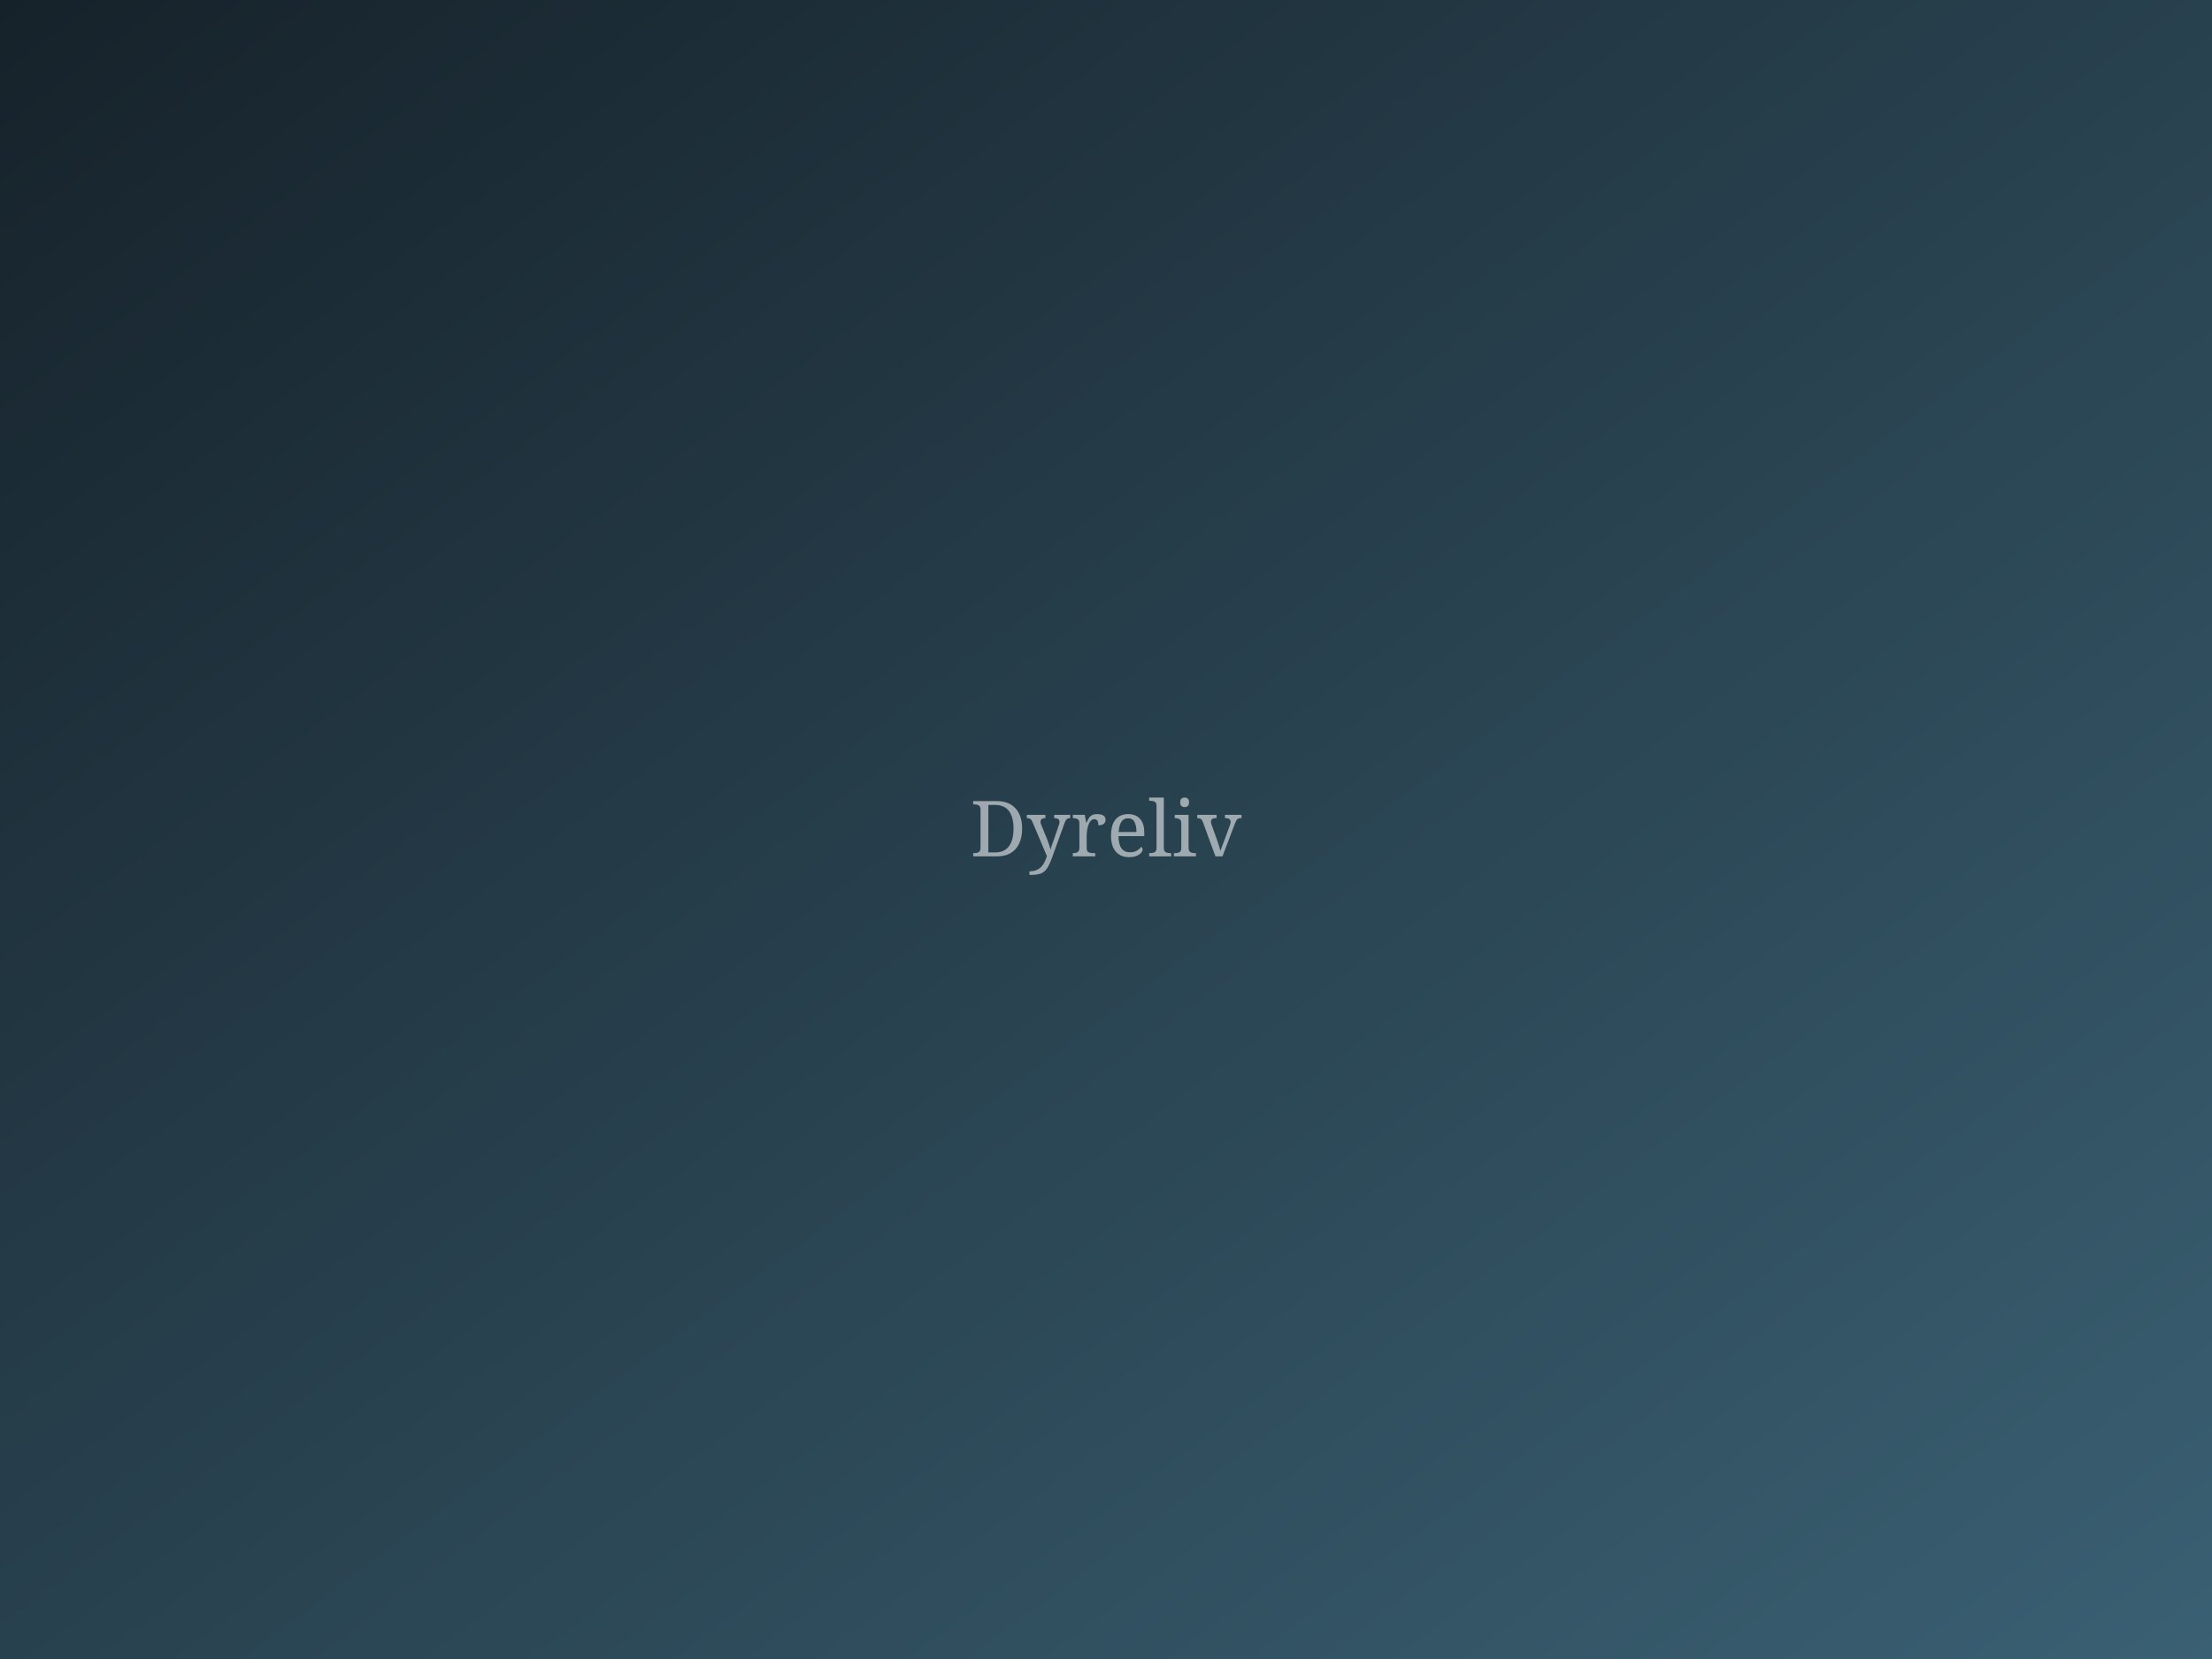
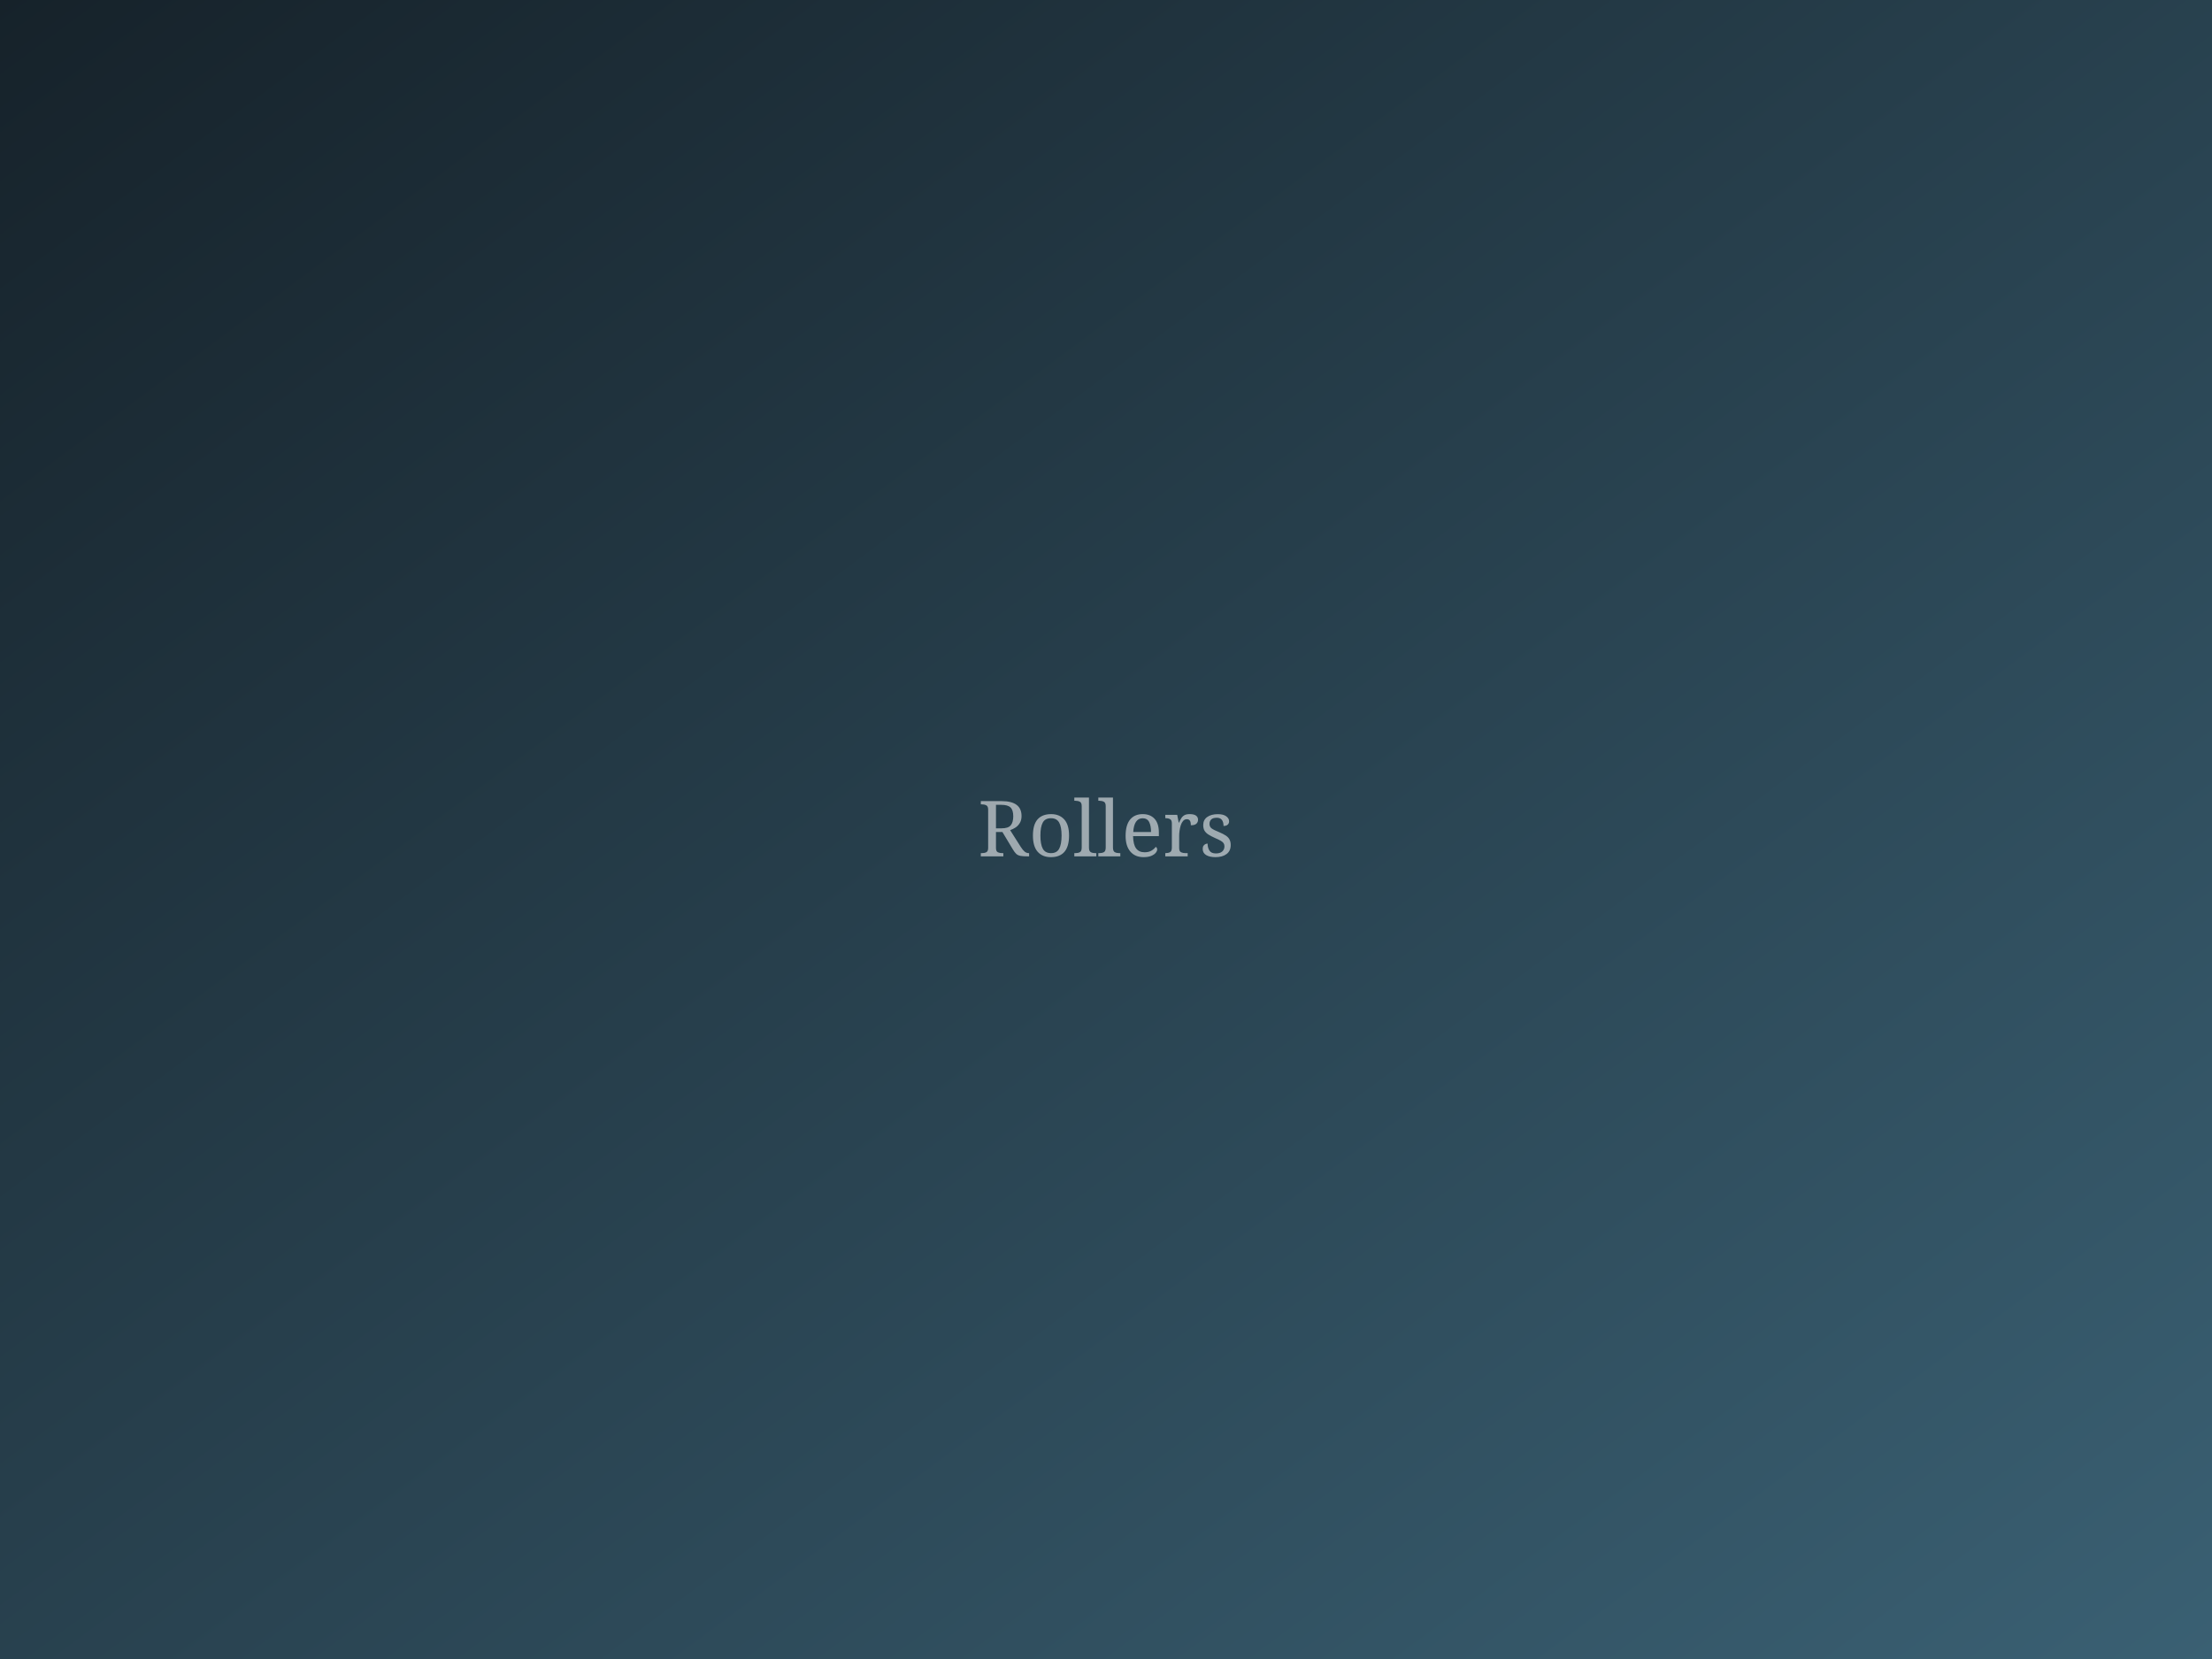
<svg xmlns="http://www.w3.org/2000/svg" width="800" height="600" viewBox="0 0 800 600">
  <defs>
    <linearGradient id="g9" x1="0%" y1="0%" x2="100%" y2="100%">
      <stop offset="0%" stop-color="#16222a" />
      <stop offset="100%" stop-color="#3a6073" />
    </linearGradient>
  </defs>
  <rect width="800" height="600" fill="url(#g9)" />
-   <text x="50%" y="50%" font-family="Georgia, serif" font-size="28" fill="#ffffff" fill-opacity="0.55" text-anchor="middle" dominant-baseline="middle">Dyreliv</text>
+   <text x="50%" y="50%" font-family="Georgia, serif" font-size="28" fill="#ffffff" fill-opacity="0.55" text-anchor="middle" dominant-baseline="middle">Rollers</text>
</svg>
